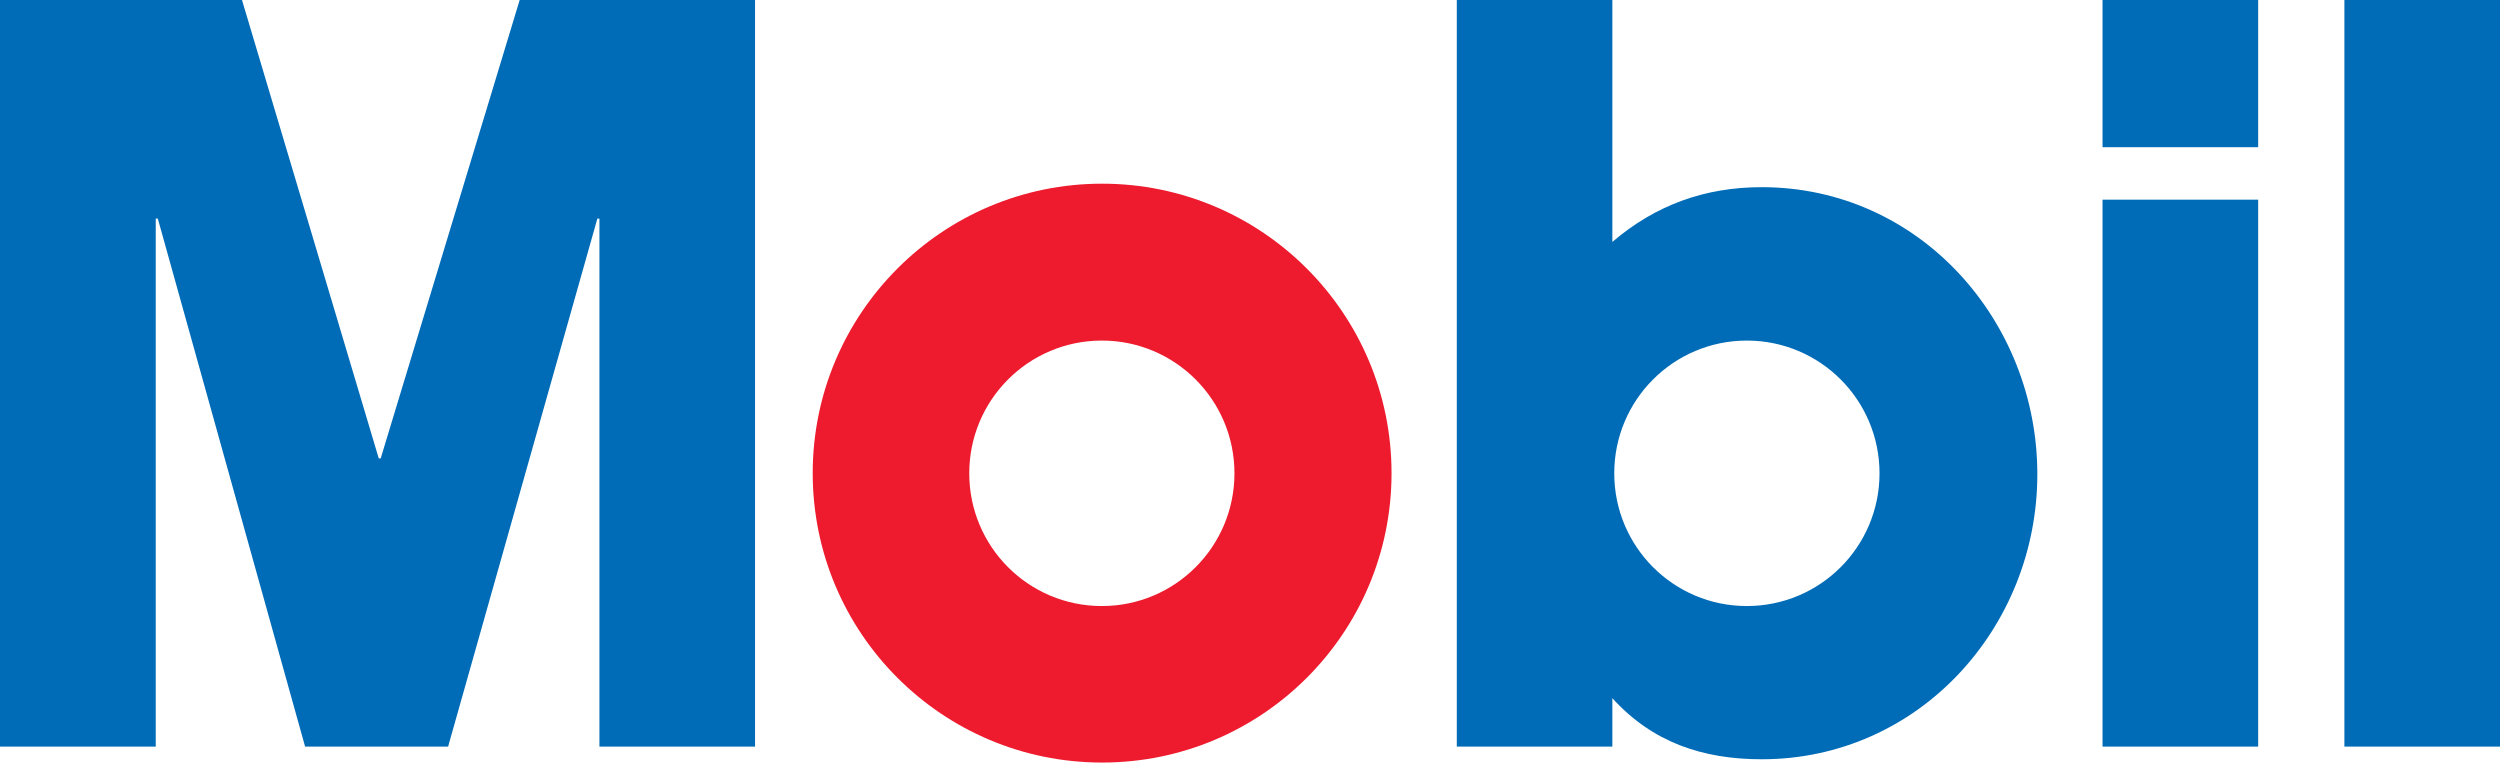
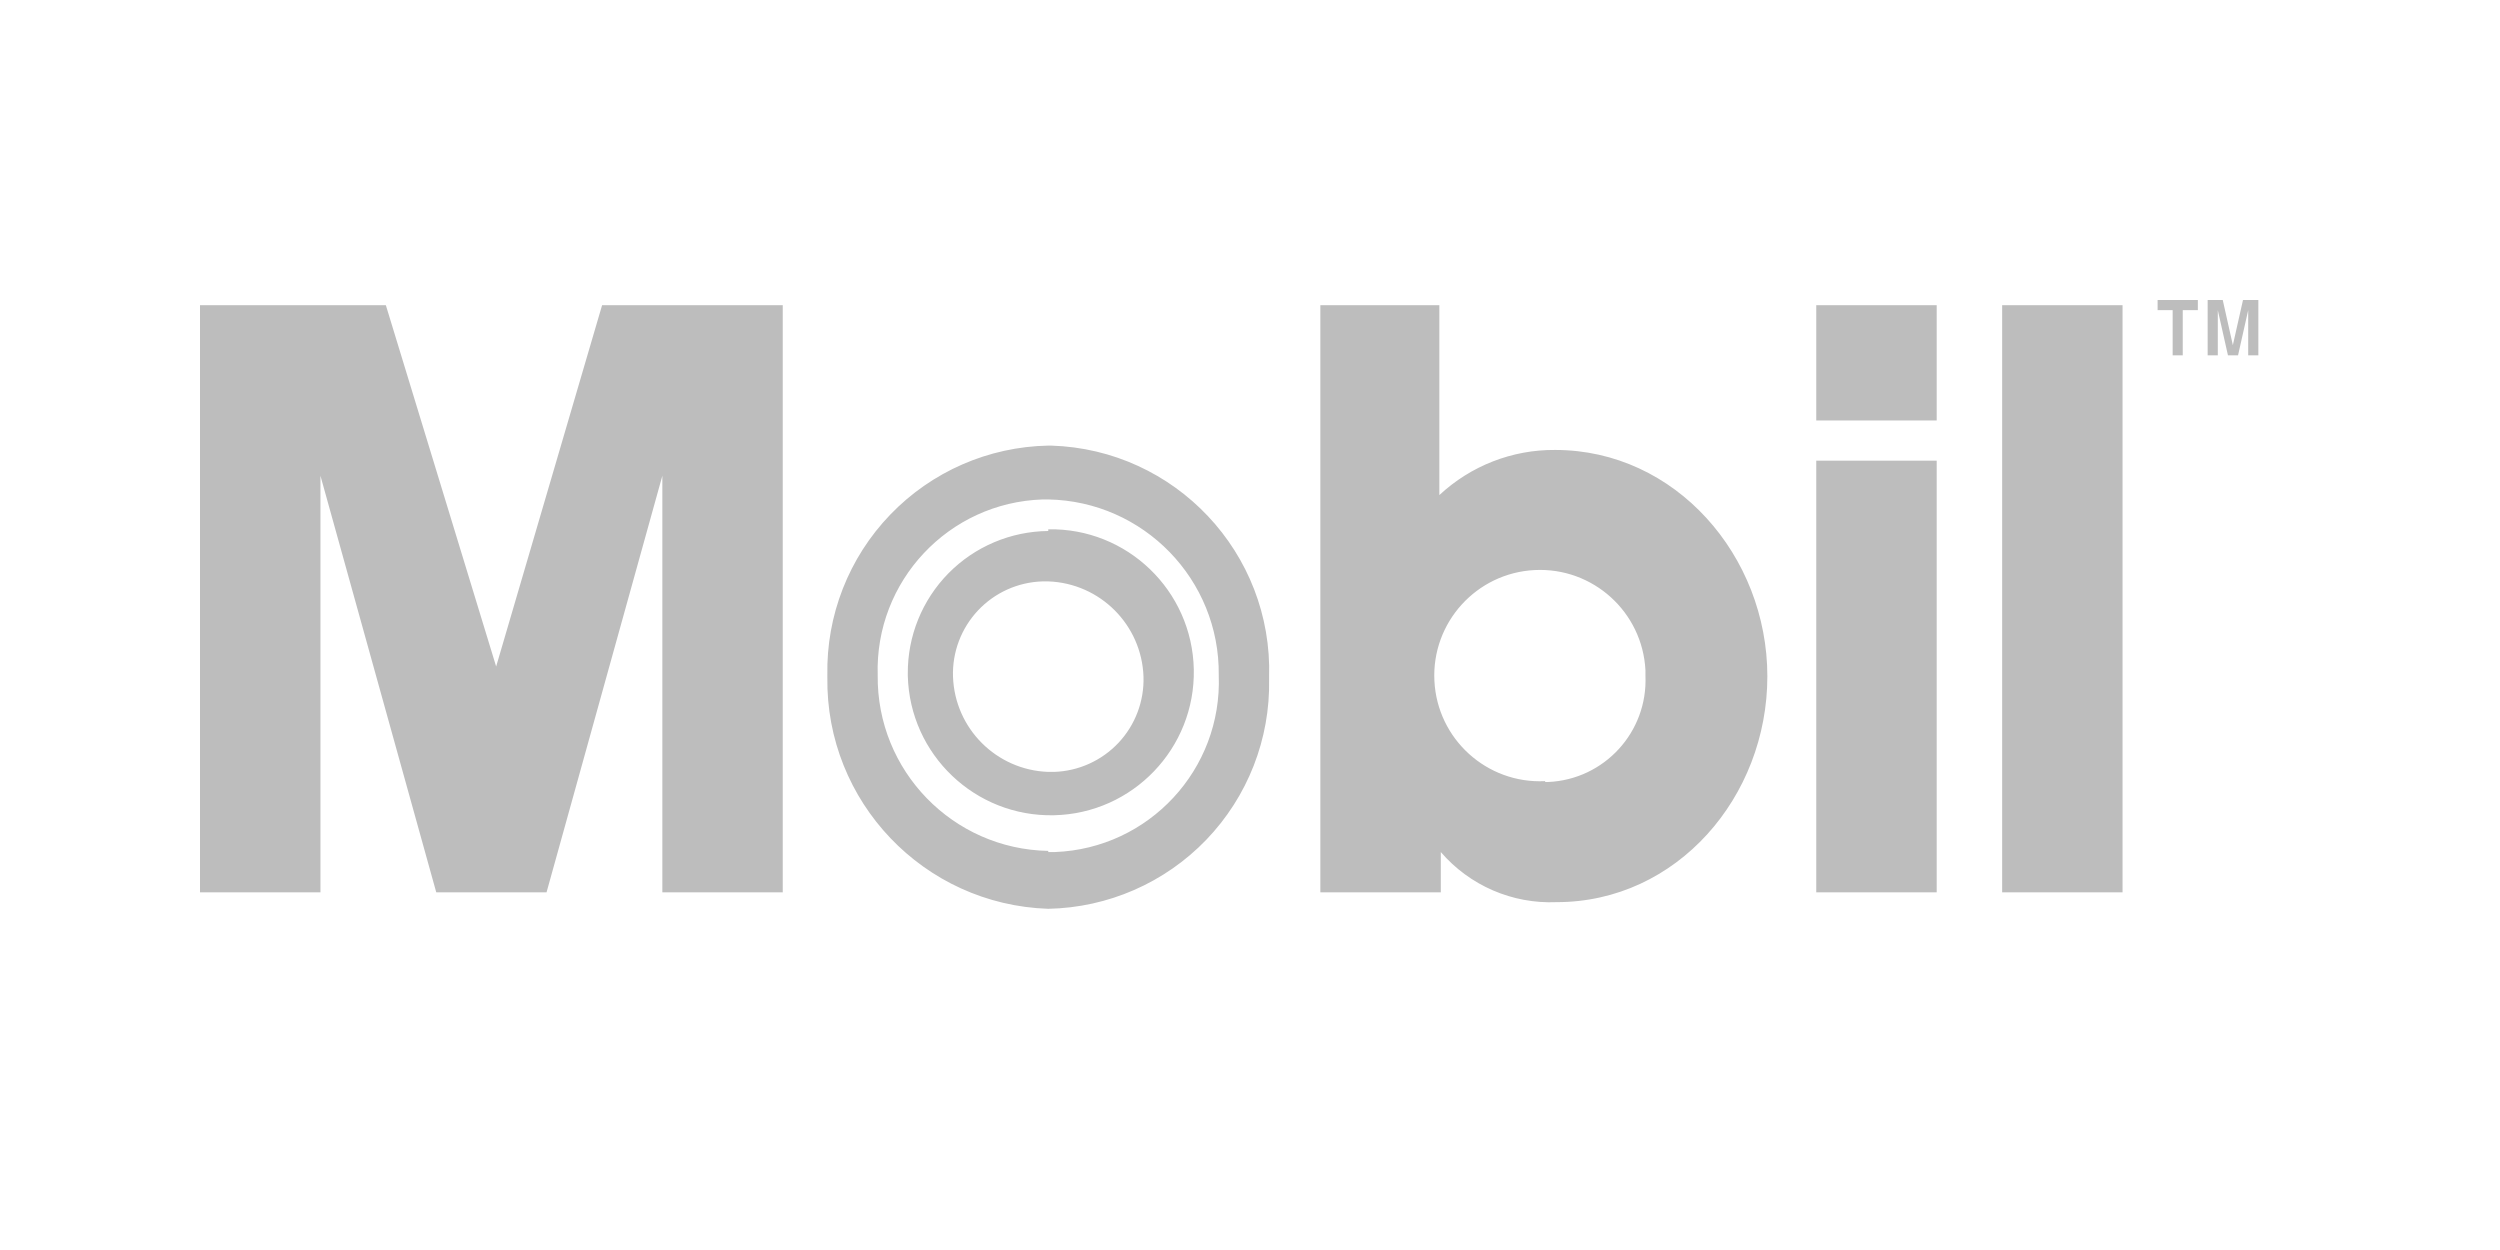
- <svg xmlns="http://www.w3.org/2000/svg" version="1.1" id="Layer_1" width="300" height="91.506" viewBox="0 0 300 91.506" overflow="visible" enable-background="new 0 0 300 91.506" xml:space="preserve">
-   <g>
-     <path fill="#ED1B2D" d="M97.526,56.782c0-19.18,15.554-34.74,34.725-34.74c19.181,0,34.733,15.56,34.733,34.74   c0,19.194-15.553,34.724-34.733,34.724C113.08,91.506,97.526,75.977,97.526,56.782 M132.223,72.725   c8.793,0,15.912-7.127,15.912-15.928c0-8.793-7.119-15.928-15.912-15.928c-8.807,0-15.913,7.135-15.913,15.928   C116.31,65.598,123.416,72.725,132.223,72.725z" />
-     <path fill="#006BB6" d="M0,0h29.038L45.45,55.006h0.234L62.361,0h28.245v89.593H71.931v-63.36h-0.248l-17.911,63.36H36.612   l-17.675-63.36h-0.249v63.36H0V0 M252.305,17.66h18.674V0h-18.674V17.66z M252.305,89.593h18.674V23.958h-18.674V89.593z    M281.327,89.593H300V0h-18.673V89.593z M174.816,89.593h18.666v-5.814c4.8,5.306,10.855,7.333,17.924,7.333   c18.806,0,33.074-15.766,33.074-34.205c0-18.409-14.145-34.446-33.074-34.446c-6.812,0-12.734,2.136-17.924,6.568V0h-18.666V89.593    M193.71,56.797c0-8.793,7.111-15.928,15.912-15.928s15.921,7.135,15.921,15.928c0,8.801-7.12,15.928-15.921,15.928   S193.71,65.598,193.71,56.797z" />
+ <svg xmlns="http://www.w3.org/2000/svg" width="50px" height="25px" viewBox="0 0 50 25" version="1.1">
+   <g id="Icon/mobil" stroke="none" stroke-width="1" fill="none" fill-rule="evenodd">
+     <g id="Mobil" transform="translate(4, 6)" fill="#BDBDBD">
+       <g id="Mobil_Logo">
+         <path d="M39.152,0.203 L39.453,0.203 L39.453,1.106 L39.655,1.106 L39.655,0.203 L39.957,0.203 L39.957,0 L39.152,0 L39.152,0.203 Z M40.86,0 L40.657,0.903 L40.657,0.903 L40.455,0 L40.153,0 L40.153,1.106 L40.356,1.106 L40.356,0.203 L40.356,0.203 L40.559,1.106 L40.761,1.106 L40.964,0.203 L40.964,0.203 L40.964,1.106 L41.167,1.106 L41.167,0 L40.86,0 Z M5.923,7.33 L5.923,7.33 L3.717,0.104 L0,0.104 L0,11.846 L2.409,11.846 L2.409,3.515 L2.409,3.515 L4.725,11.846 L6.931,11.846 L9.247,3.515 L9.247,3.515 L9.247,11.846 L11.655,11.846 L11.655,0.104 L8.042,0.104 L5.923,7.33 Z M32.325,2.409 L34.734,2.409 L34.734,0.104 L32.325,0.104 L32.325,2.409 Z M32.325,11.846 L34.734,11.846 L34.734,3.213 L32.325,3.213 L32.325,11.846 Z M36.043,11.846 L38.451,11.846 L38.451,0.104 L36.043,0.104 L36.043,11.846 Z M27.103,2.999 C26.244,2.992 25.415,3.316 24.787,3.902 L24.787,0.104 L22.407,0.104 L22.407,11.846 L24.816,11.846 L24.816,11.041 C25.394,11.712 26.247,12.081 27.132,12.043 C29.54,12.043 31.347,9.936 31.347,7.527 C31.347,5.118 29.511,2.999 27.103,2.999 Z M26.9,9.623 C25.735,9.679 24.745,8.78 24.688,7.615 C24.631,6.45 25.529,5.459 26.694,5.401 C27.859,5.343 28.85,6.24 28.909,7.405 L28.909,7.515 C28.958,8.639 28.088,9.59 26.964,9.64 L26.906,9.64 L26.9,9.623 Z M16.965,4.62 C16.214,4.627 15.496,4.931 14.969,5.466 C14.443,6.001 14.15,6.724 14.156,7.475 L14.156,7.475 L14.156,7.515 C14.195,9.092 15.503,10.34 17.08,10.305 C18.656,10.27 19.907,8.965 19.876,7.388 C19.844,5.811 18.542,4.557 16.965,4.586 L16.965,4.62 Z M16.965,9.438 C15.928,9.402 15.096,8.57 15.06,7.533 C15.044,7.043 15.224,6.567 15.559,6.21 C15.895,5.852 16.359,5.643 16.849,5.628 L16.965,5.628 C18.001,5.664 18.834,6.496 18.87,7.533 C18.885,8.023 18.705,8.499 18.37,8.856 C18.034,9.213 17.57,9.423 17.08,9.438 L16.965,9.438 Z M16.965,2.912 C15.77,2.935 14.633,3.432 13.805,4.293 C12.976,5.154 12.524,6.309 12.547,7.504 L12.547,7.504 L12.547,7.544 C12.511,10.034 14.476,12.094 16.965,12.176 C18.159,12.153 19.296,11.657 20.125,10.796 C20.953,9.935 21.406,8.78 21.382,7.585 L21.382,7.585 L21.382,7.544 C21.457,5.061 19.505,2.988 17.023,2.912 L16.965,2.912 Z M16.965,11.018 C15.055,10.983 13.532,9.414 13.554,7.504 C13.496,5.622 14.973,4.049 16.855,3.989 L16.965,3.989 C18.874,4.024 20.397,5.594 20.375,7.504 C20.447,9.386 18.98,10.969 17.098,11.041 L16.965,11.041 L16.965,11.018 Z" />
+       </g>
+     </g>
  </g>
</svg>
